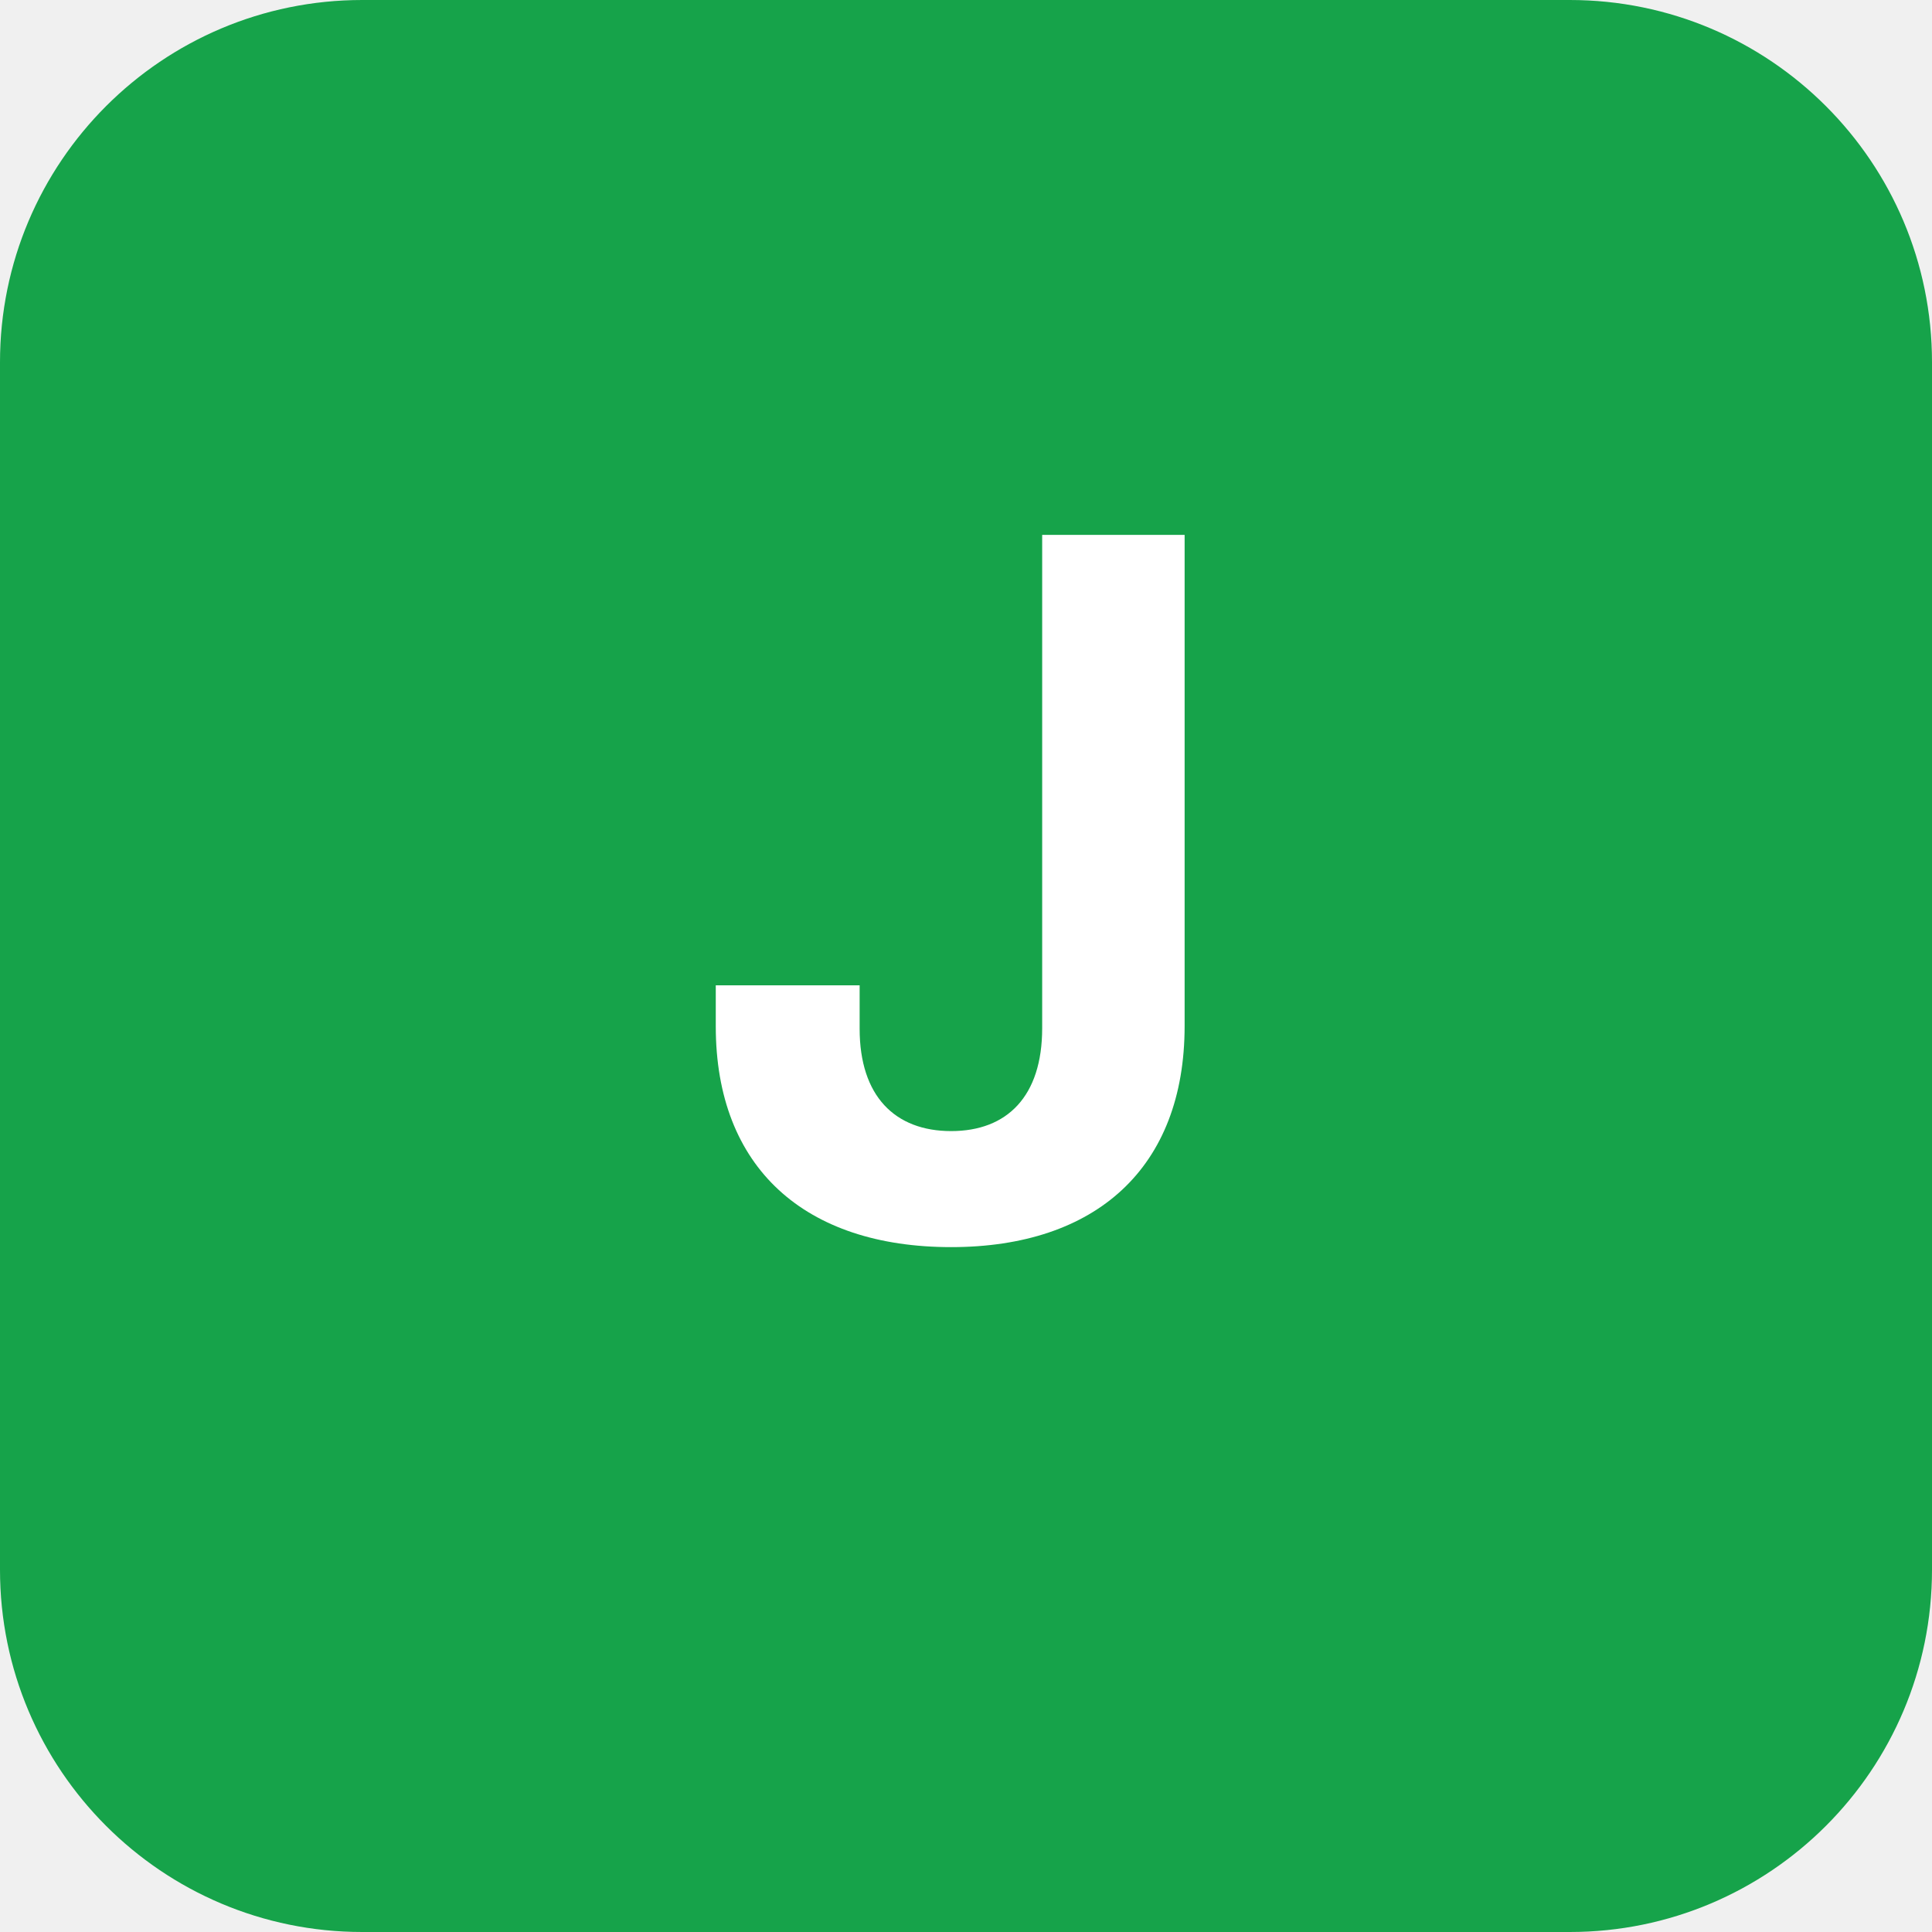
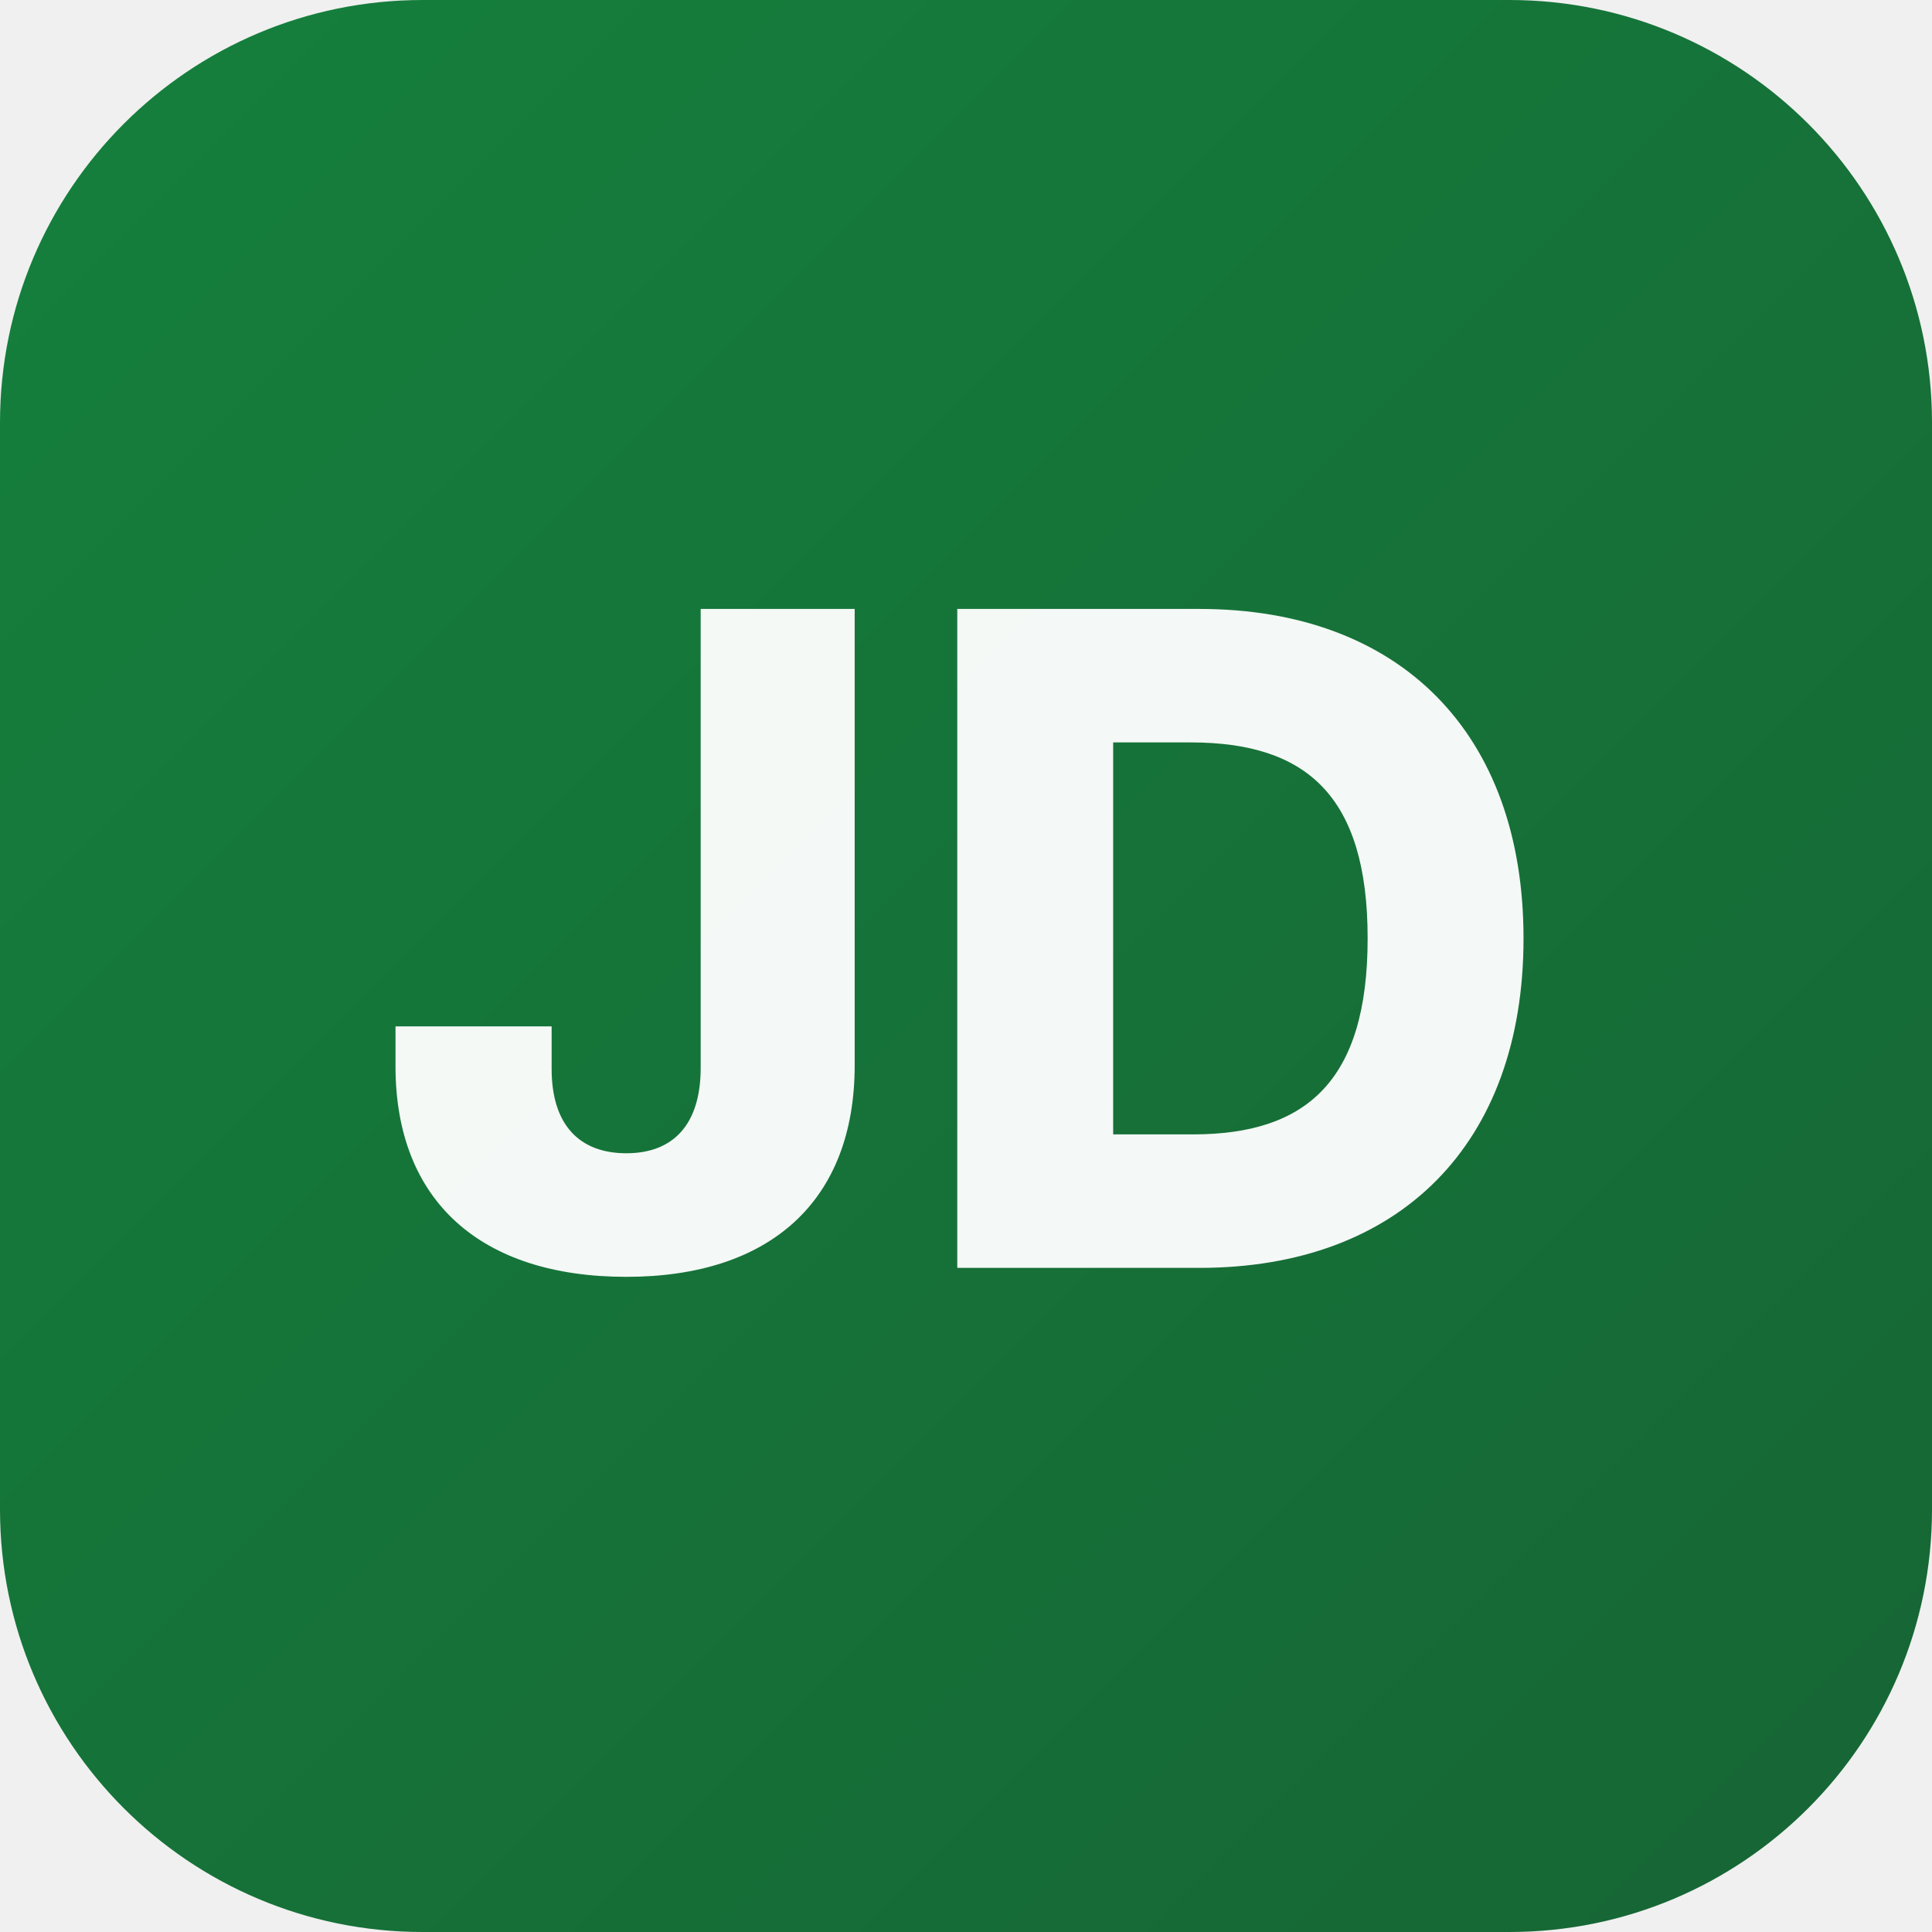
<svg xmlns="http://www.w3.org/2000/svg" width="128" height="128" viewBox="0 0 128 128" fill="none">
-   <rect width="128" height="128" rx="24" fill="#16a34a" />
-   <text x="64" y="82" text-anchor="middle" font-family="system-ui,-apple-system,sans-serif" font-weight="700" font-size="64" fill="white">J</text>
+   <defs>
+     <linearGradient id="g" x1="0" y1="0" x2="128" y2="128" gradientUnits="userSpaceOnUse">
+       <stop stop-color="#15803D" />
+       <stop offset="1" stop-color="#166534" />
+     </linearGradient>
+   </defs>
+   <rect width="128" height="128" rx="28" fill="url(#g)" />
+   <text x="64" y="84" text-anchor="middle" font-family="system-ui,-apple-system,sans-serif" font-weight="800" font-size="60" fill="white" opacity="0.95">JD</text>
</svg>
